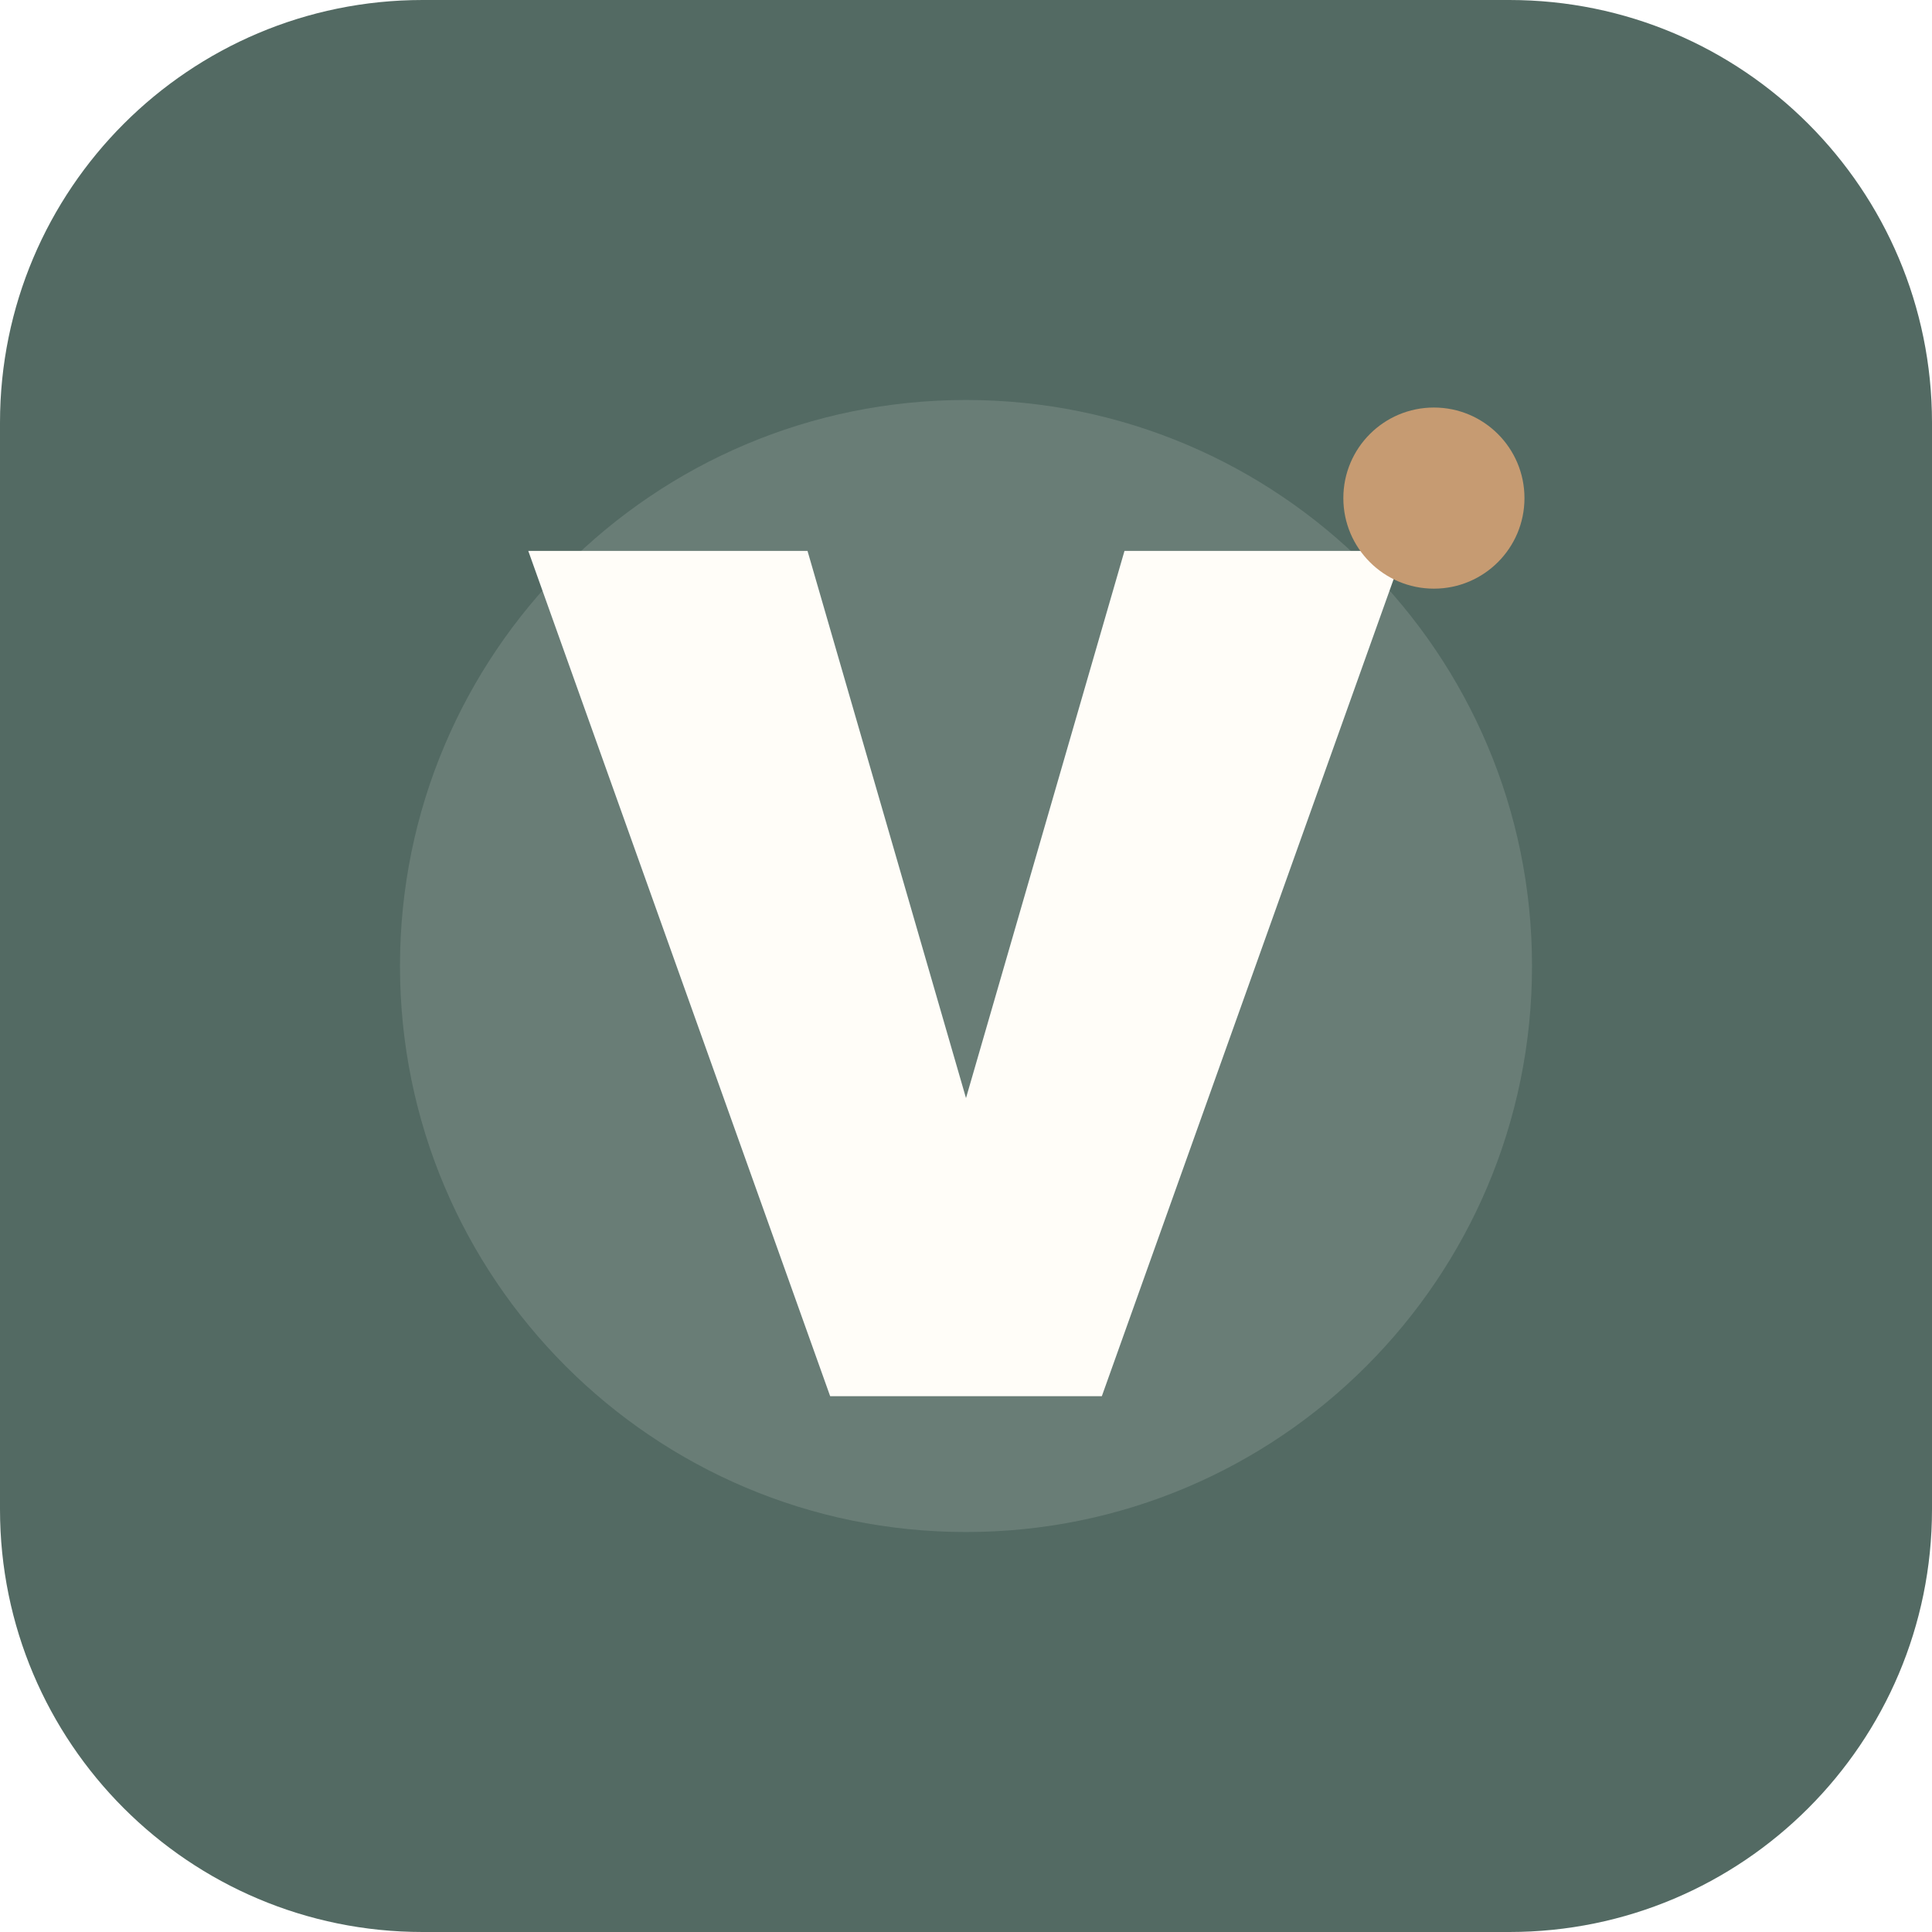
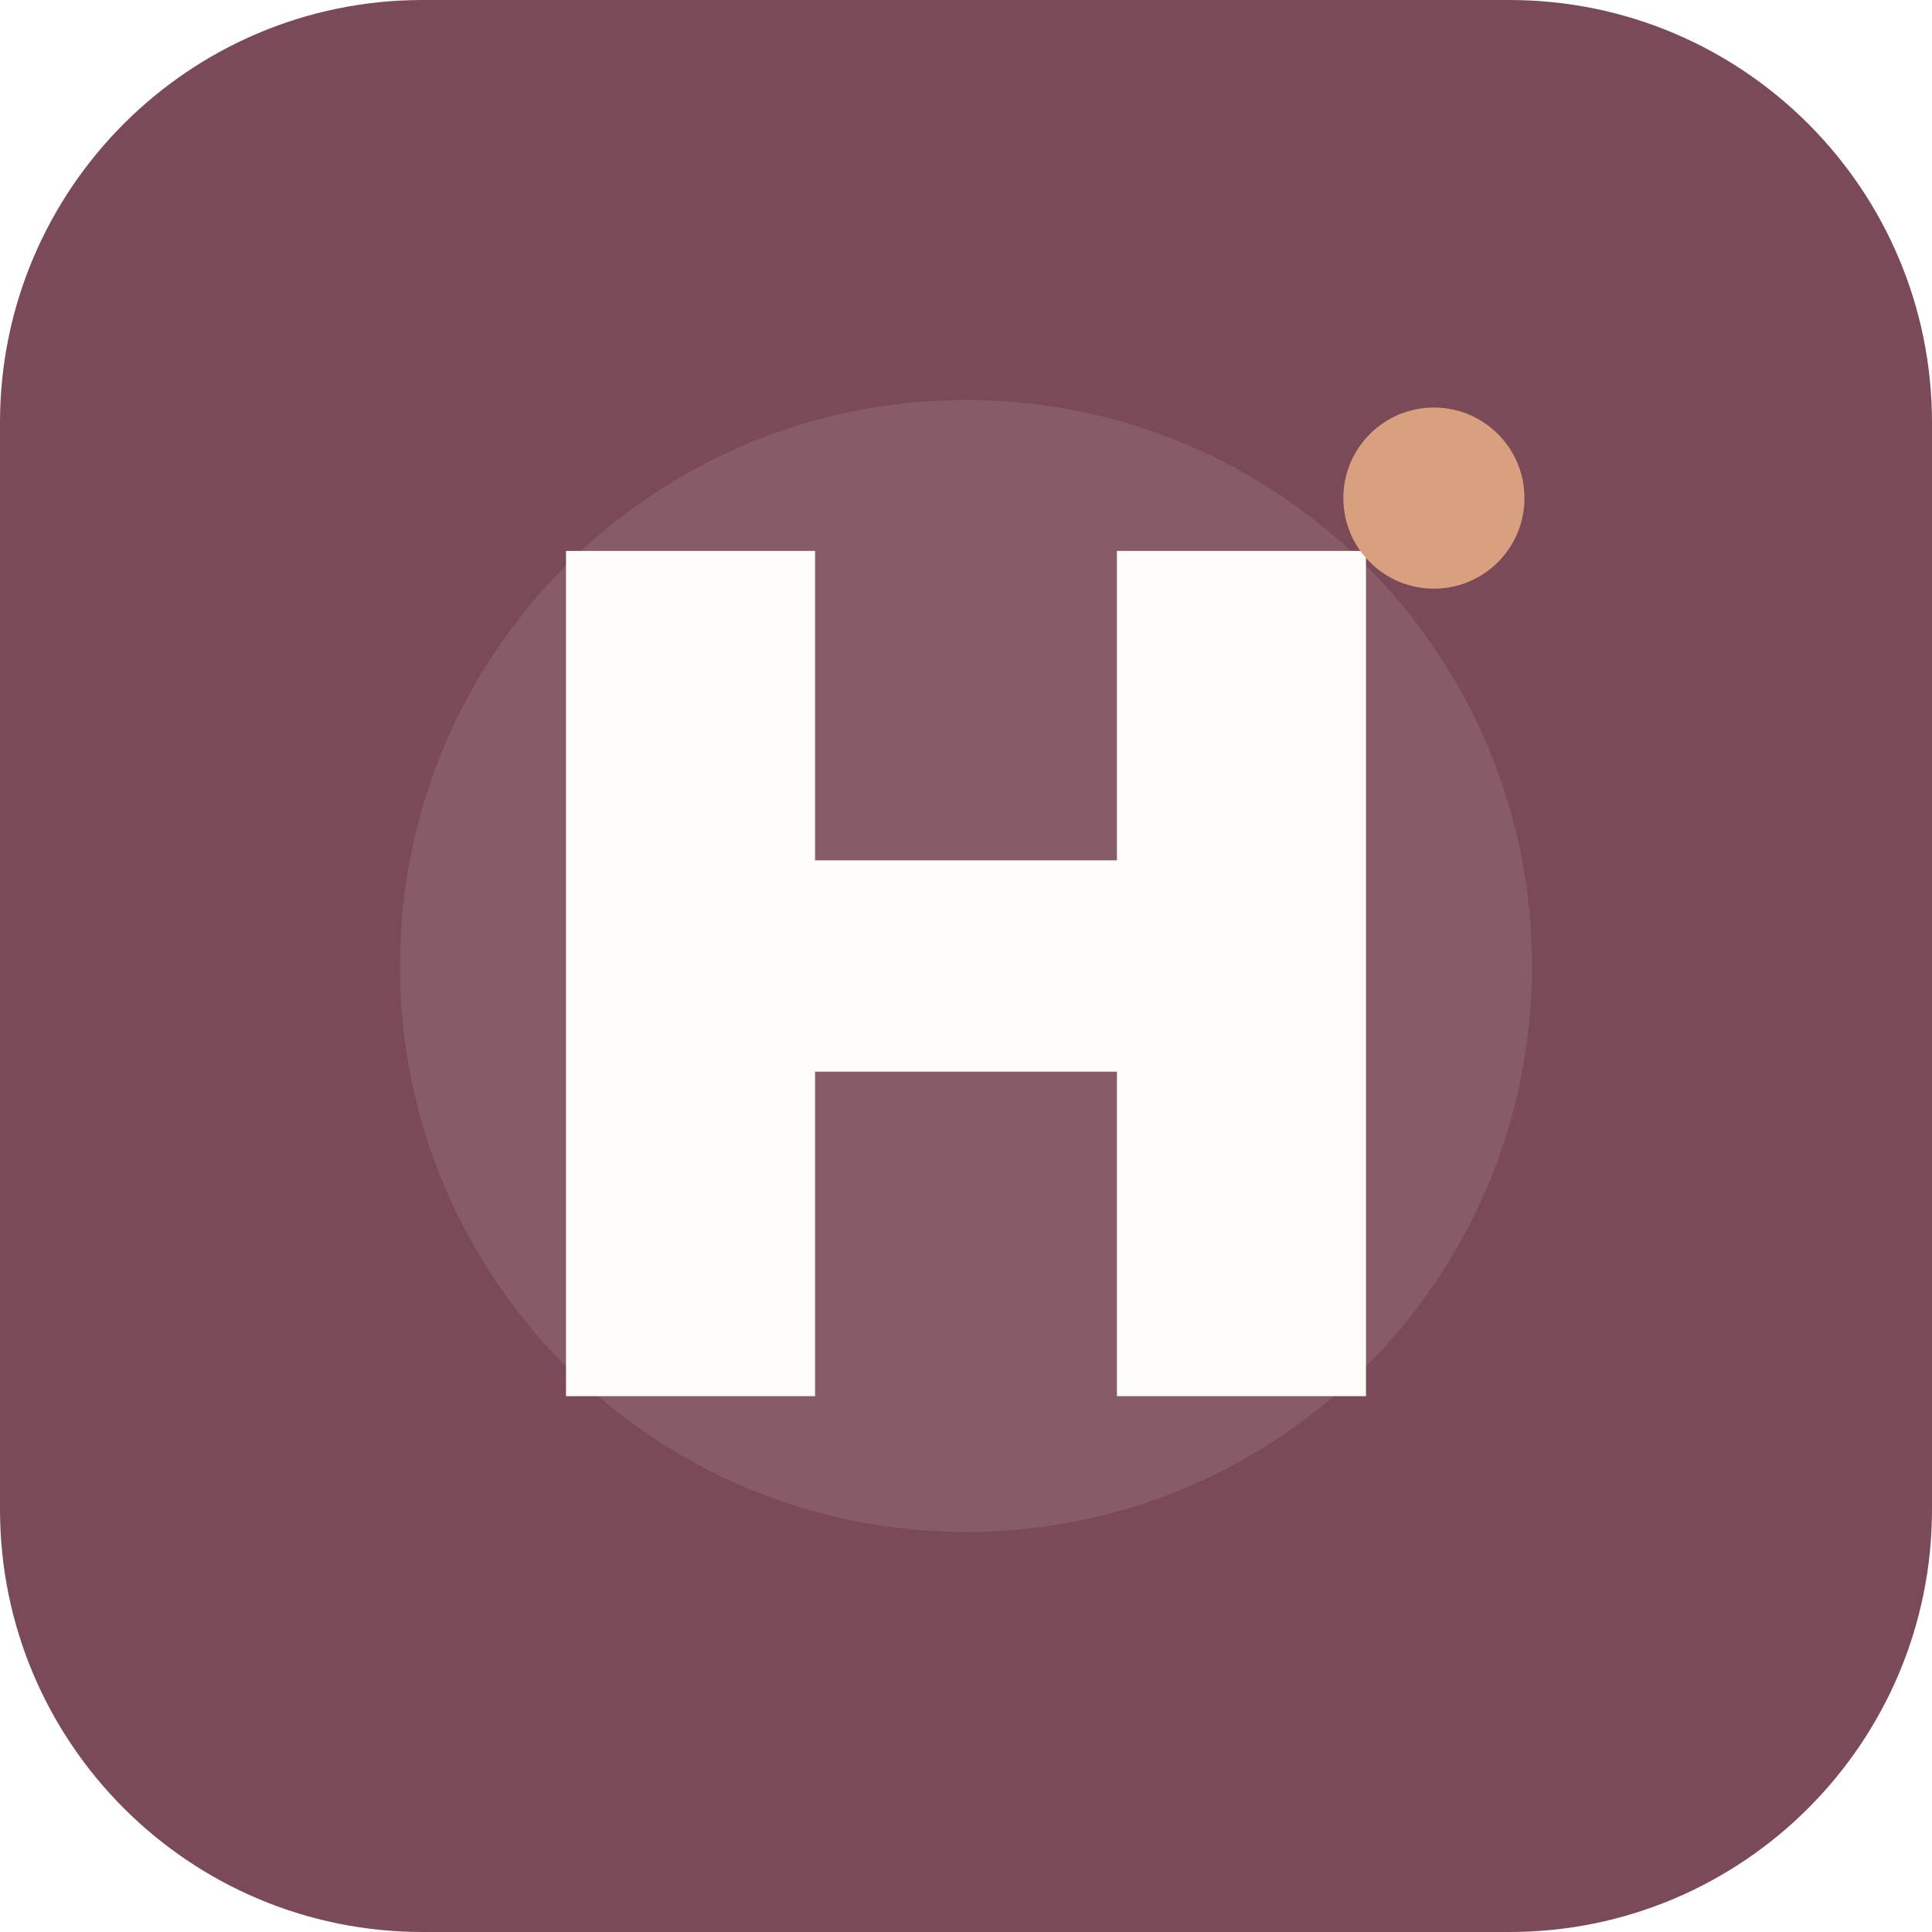
<svg xmlns="http://www.w3.org/2000/svg" viewBox="0 0 512 512" role="img" aria-labelledby="title desc">
-   <rect width="512" height="512" rx="112" fill="#536a63" />
-   <circle cx="256" cy="256" r="150" fill="#fffdf8" opacity="0.13" />
-   <path d="M140 146h74l42 145 42-145h74L292 370h-72L140 146Z" fill="#fffdf8" />
-   <circle cx="380" cy="132" r="24" fill="#c69b72" />
+   <rect width="512" height="512" rx="112" fill="#7b4a58" />
+   <circle cx="256" cy="256" r="150" fill="#fffdf8" opacity="0.1" />
+   <path d="M150 146h66v82h80v-82h66v224h-66v-86h-80v86h-66V146Z" fill="#fffdf8" />
+   <circle cx="380" cy="132" r="24" fill="#d9a07f" />
</svg>
